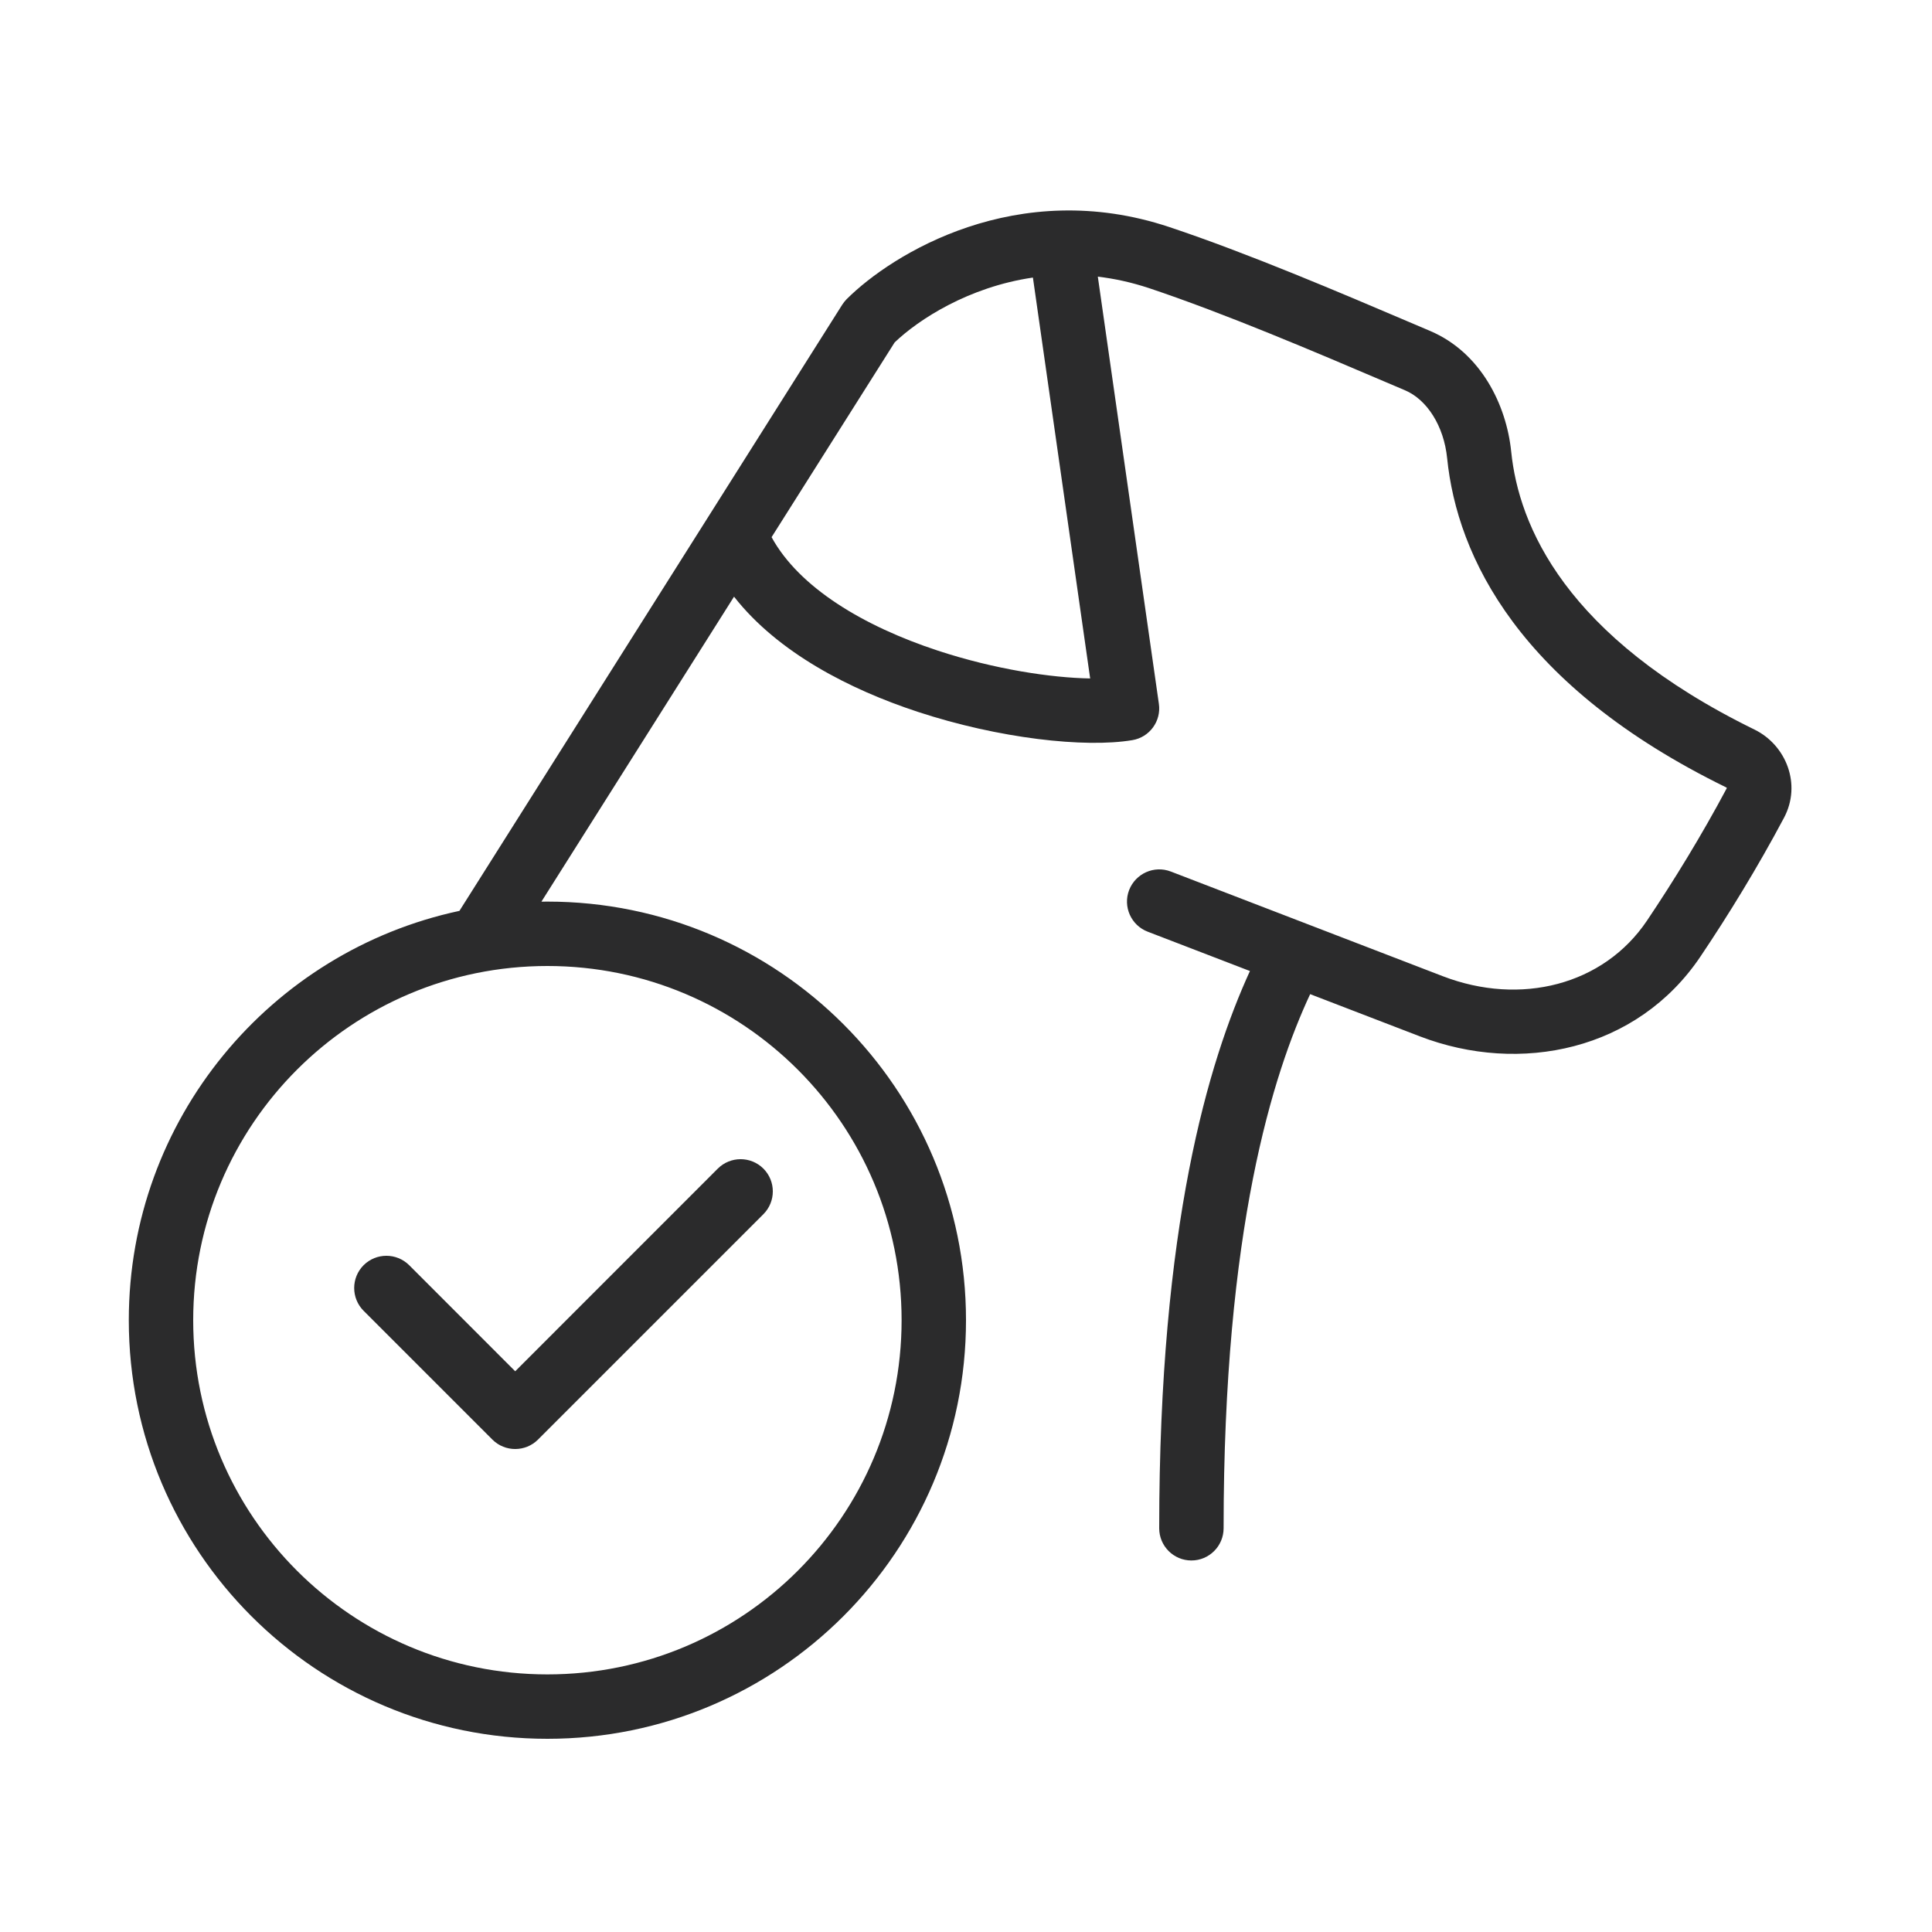
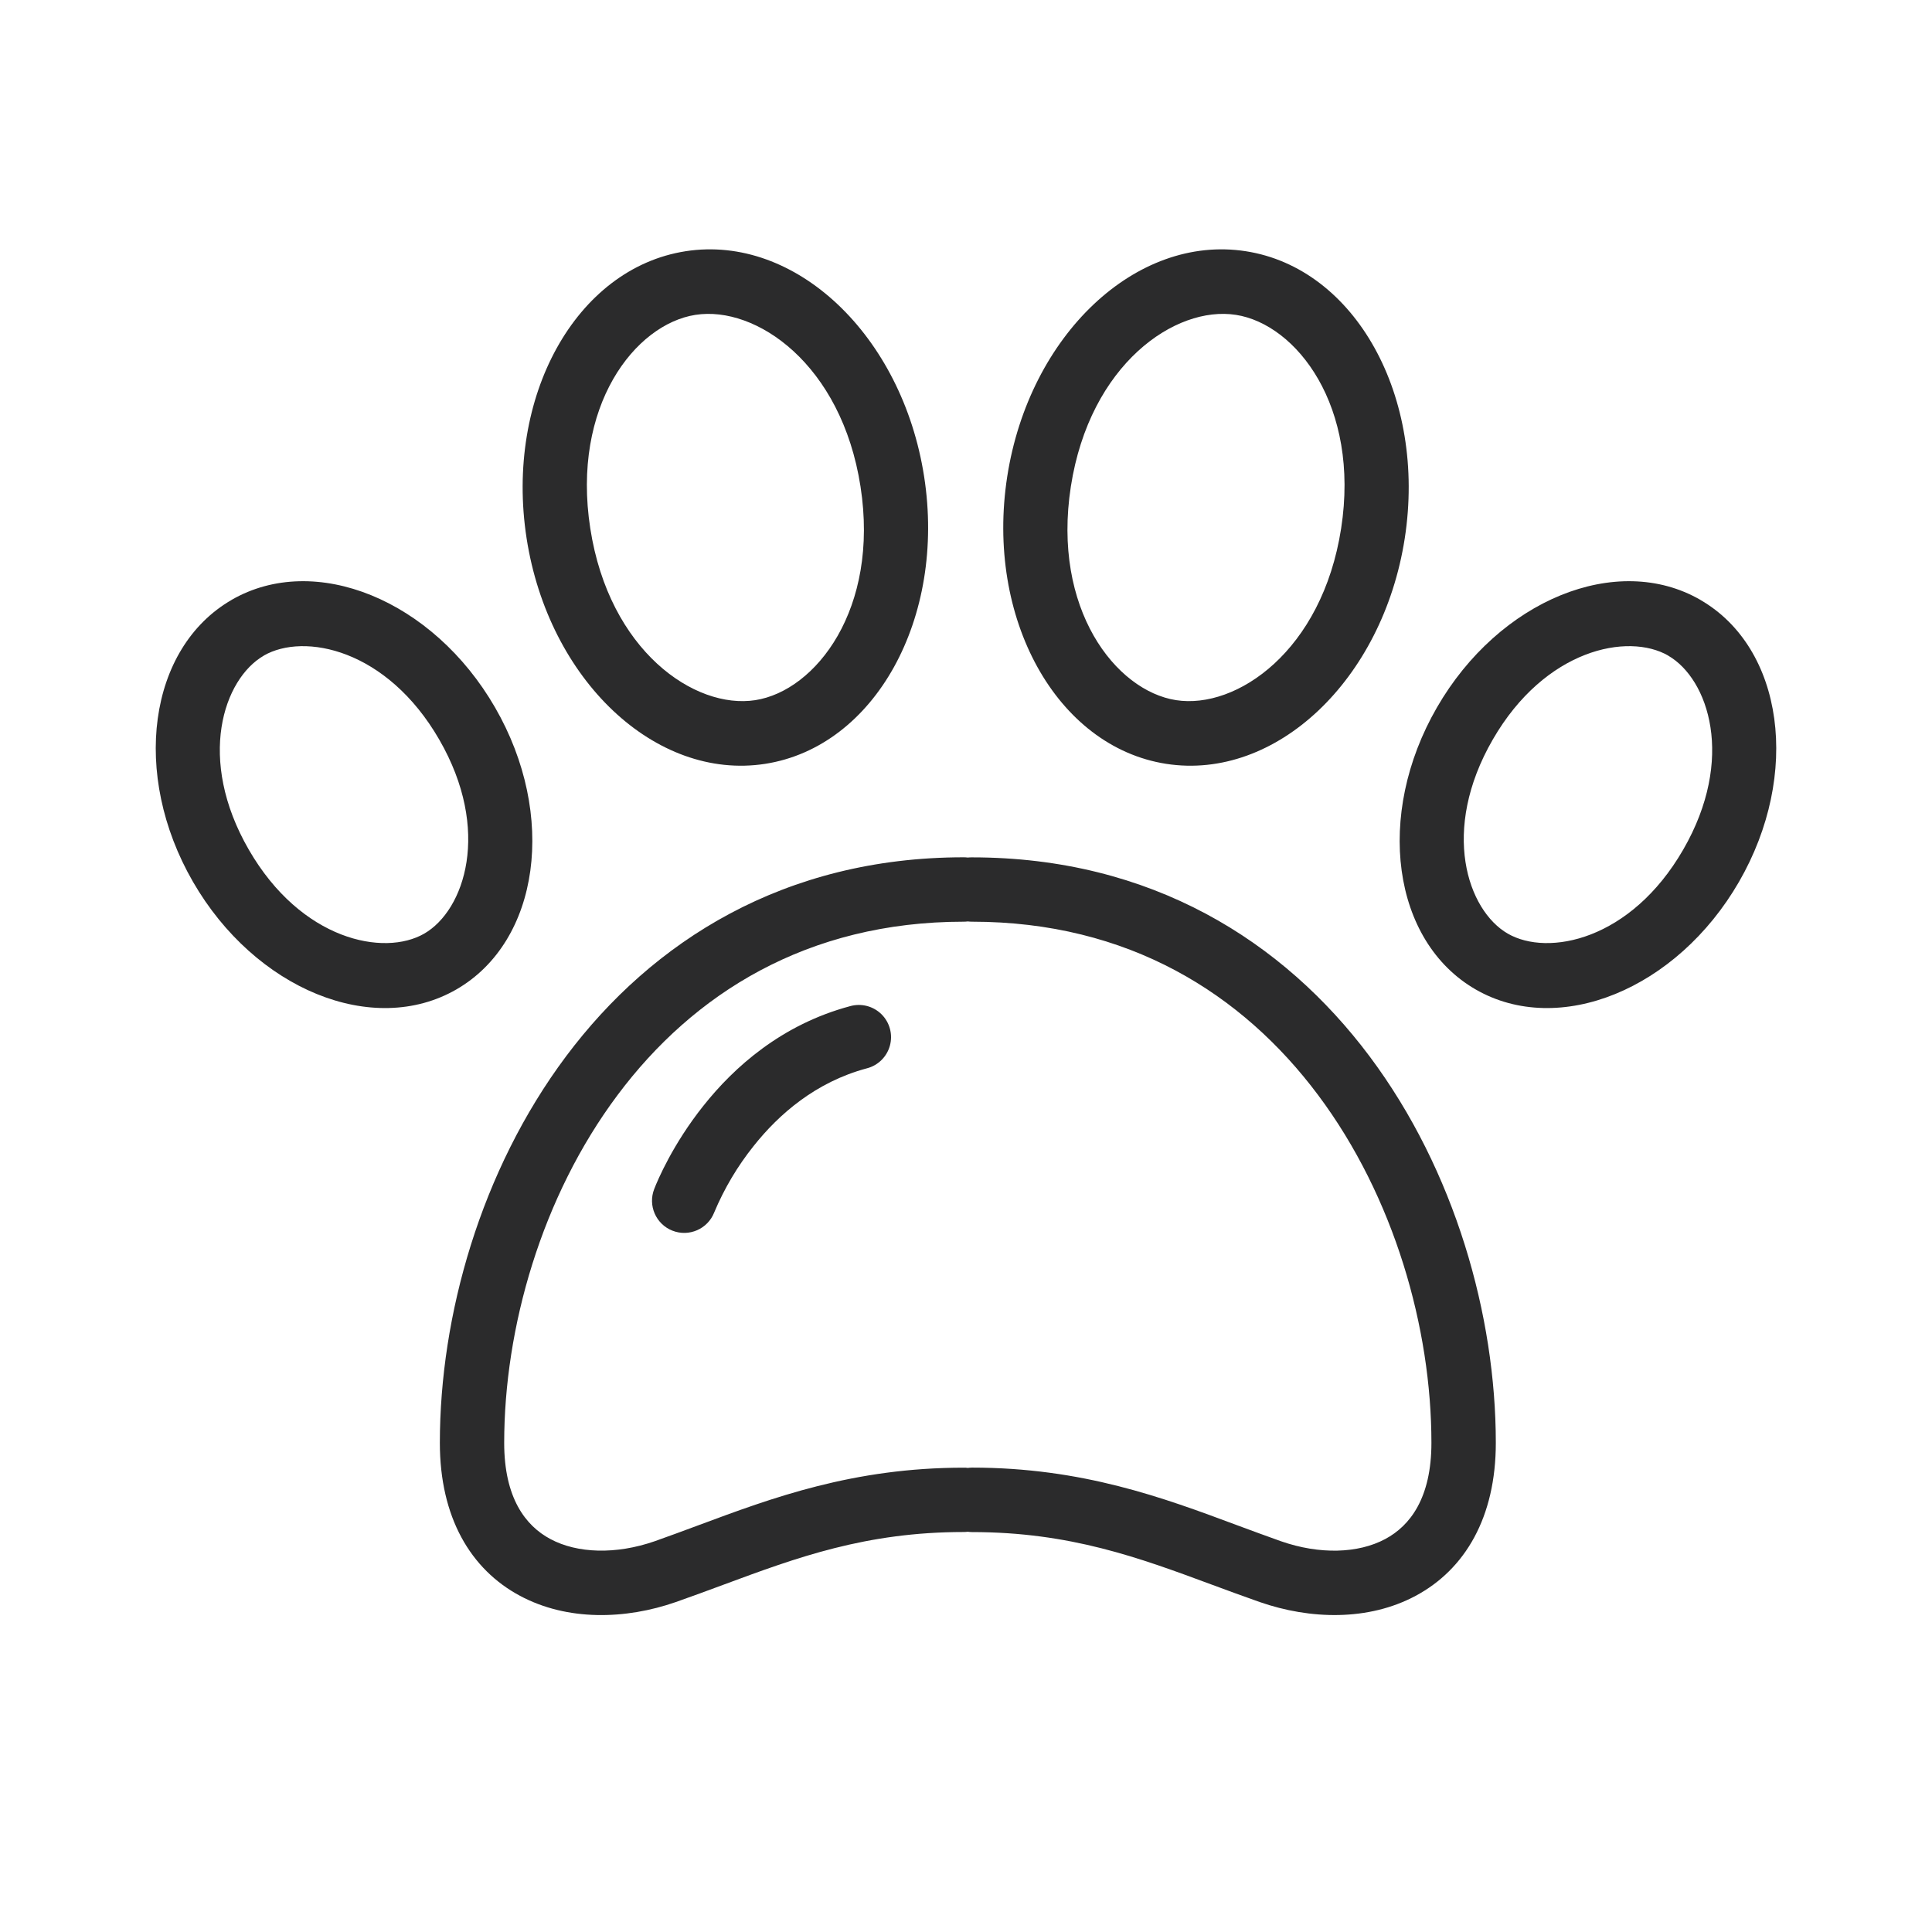
- <svg xmlns="http://www.w3.org/2000/svg" width="30" height="30" viewBox="0 0 30 30" fill="none">
-   <path fill-rule="evenodd" clip-rule="evenodd" d="M11.981 8.341L13.892 5.317C14.264 4.961 15.04 4.456 16.039 4.31L16.928 10.535C16.329 10.525 15.45 10.395 14.563 10.103C13.408 9.723 12.409 9.124 11.981 8.341ZM7.134 14.144C4.2 14.771 2 17.379 2 20.5C2 24.09 4.91 27 8.5 27C12.09 27 15 24.09 15 20.5C15 16.91 12.09 14 8.5 14C8.469 14 8.438 14 8.407 14.001L11.398 9.265C12.082 10.138 13.202 10.708 14.25 11.053C15.511 11.468 16.848 11.616 17.582 11.493C17.85 11.449 18.034 11.198 17.995 10.929L17.047 4.296C17.304 4.326 17.57 4.384 17.842 4.474C19.01 4.864 20.43 5.469 21.487 5.92L21.816 6.06C22.161 6.206 22.421 6.618 22.471 7.114C22.626 8.645 23.589 10.654 26.805 12.227C26.81 12.23 26.813 12.233 26.815 12.236C26.423 12.972 25.988 13.68 25.574 14.296C24.899 15.299 23.61 15.622 22.405 15.159L18.18 13.533C17.922 13.434 17.633 13.563 17.533 13.821C17.434 14.078 17.563 14.368 17.821 14.467L19.409 15.078C18.766 16.483 18 19.028 18 23.731C18 24.007 18.224 24.231 18.5 24.231C18.776 24.231 19 24.007 19 23.731C19 19.076 19.767 16.675 20.344 15.437L22.046 16.092C23.608 16.692 25.425 16.31 26.404 14.854C26.836 14.212 27.29 13.473 27.701 12.7C27.979 12.179 27.734 11.569 27.244 11.329C24.296 9.886 23.582 8.155 23.466 7.014C23.392 6.286 22.994 5.474 22.207 5.139L21.878 4.999C20.827 4.551 19.368 3.929 18.158 3.526C15.796 2.738 13.852 3.941 13.146 4.646C13.12 4.673 13.097 4.702 13.077 4.733L7.134 14.144ZM11.854 18.146C12.049 18.342 12.049 18.658 11.854 18.854L8.354 22.354C8.158 22.549 7.842 22.549 7.646 22.354L5.646 20.354C5.451 20.158 5.451 19.842 5.646 19.646C5.842 19.451 6.158 19.451 6.354 19.646L8 21.293L11.146 18.146C11.342 17.951 11.658 17.951 11.854 18.146ZM14 20.5C14 23.538 11.538 26 8.5 26C5.462 26 3 23.538 3 20.5C3 17.462 5.462 15 8.5 15C11.538 15 14 17.462 14 20.5Z" fill="#2B2B2C" />
+ <svg xmlns="http://www.w3.org/2000/svg" width="30" height="30" fill="none">
+   <path fill="#2B2B2C" fill-rule="evenodd" d="M15.028 13.316a.493.493 0 0 0-.063-.004c-2.786 0-4.836 1.301-6.175 3.09-1.328 1.776-1.96 4.032-1.96 6.003 0 1.154.476 1.964 1.245 2.375.734.393 1.637.37 2.421.096.253-.089.499-.18.742-.27 1.133-.42 2.205-.817 3.727-.817a.493.493 0 0 0 .063-.004c.021.003.042.005.064.005 1.522 0 2.594.397 3.727.817.243.09.488.18.741.269.785.273 1.688.297 2.422-.096.768-.411 1.245-1.22 1.245-2.375 0-1.971-.632-4.227-1.96-6.002-1.34-1.79-3.39-3.09-6.175-3.09a.493.493 0 0 0-.064.003Zm0 9.478a.512.512 0 0 1 .064-.005c1.716 0 2.97.467 4.113.893.232.086.46.17.685.25.602.21 1.2.191 1.62-.034.386-.206.717-.638.717-1.493 0-1.78-.576-3.82-1.761-5.403-1.174-1.57-2.942-2.69-5.374-2.69a.512.512 0 0 1-.064-.004.512.512 0 0 1-.063.004c-2.433 0-4.2 1.12-5.374 2.69-1.185 1.583-1.762 3.623-1.762 5.403 0 .855.331 1.287.717 1.493.42.225 1.019.243 1.621.034.226-.08.453-.164.684-.25 1.143-.425 2.398-.892 4.114-.892.021 0 .043 0 .063.004ZM19.19 4.889c-.939-.146-2.267.765-2.562 2.666-.294 1.9.695 3.171 1.634 3.317.94.146 2.268-.765 2.563-2.666.295-1.9-.695-3.171-1.634-3.317Zm.154-.988c-1.704-.265-3.363 1.303-3.704 3.5-.34 2.198.765 4.195 2.469 4.46 1.704.264 3.363-1.304 3.704-3.502.34-2.197-.764-4.194-2.469-4.458ZM10.8 4.889c.94-.146 2.267.765 2.562 2.666.295 1.9-.694 3.171-1.634 3.317-.94.146-2.268-.765-2.562-2.666-.295-1.9.694-3.171 1.633-3.317Zm-.154-.988c1.704-.265 3.363 1.303 3.704 3.5.341 2.198-.764 4.195-2.469 4.46-1.704.264-3.363-1.304-3.704-3.502-.34-2.197.765-4.194 2.47-4.458ZM25.904 10.18c-.625-.36-1.912-.104-2.725 1.305-.814 1.41-.392 2.651.233 3.012.625.361 1.911.106 2.725-1.304.814-1.41.392-2.651-.233-3.012Zm.5-.865c-1.295-.748-3.127 0-4.091 1.67-.965 1.67-.696 3.63.599 4.378 1.295.748 3.127 0 4.091-1.67.964-1.67.696-3.63-.6-4.378ZM4.096 10.18c.625-.36 1.912-.104 2.725 1.305.814 1.41.392 2.651-.233 3.012-.625.361-1.911.106-2.725-1.304-.814-1.41-.392-2.651.233-3.012Zm-.5-.865c1.295-.748 3.127 0 4.091 1.67.965 1.67.696 3.63-.599 4.378-1.295.748-3.127 0-4.091-1.67-.964-1.67-.696-3.63.6-4.378Z" clip-rule="evenodd" />
+   <path fill="#2B2B2C" fill-rule="evenodd" d="M10.442 19.11a.5.5 0 0 1-.283-.648c.052-.134.287-.693.763-1.291.476-.6 1.214-1.262 2.277-1.547a.5.5 0 1 1 .258.966c-.79.212-1.361.71-1.753 1.203a4.337 4.337 0 0 0-.614 1.034.5.5 0 0 1-.648.283Z" clip-rule="evenodd" />
</svg>
